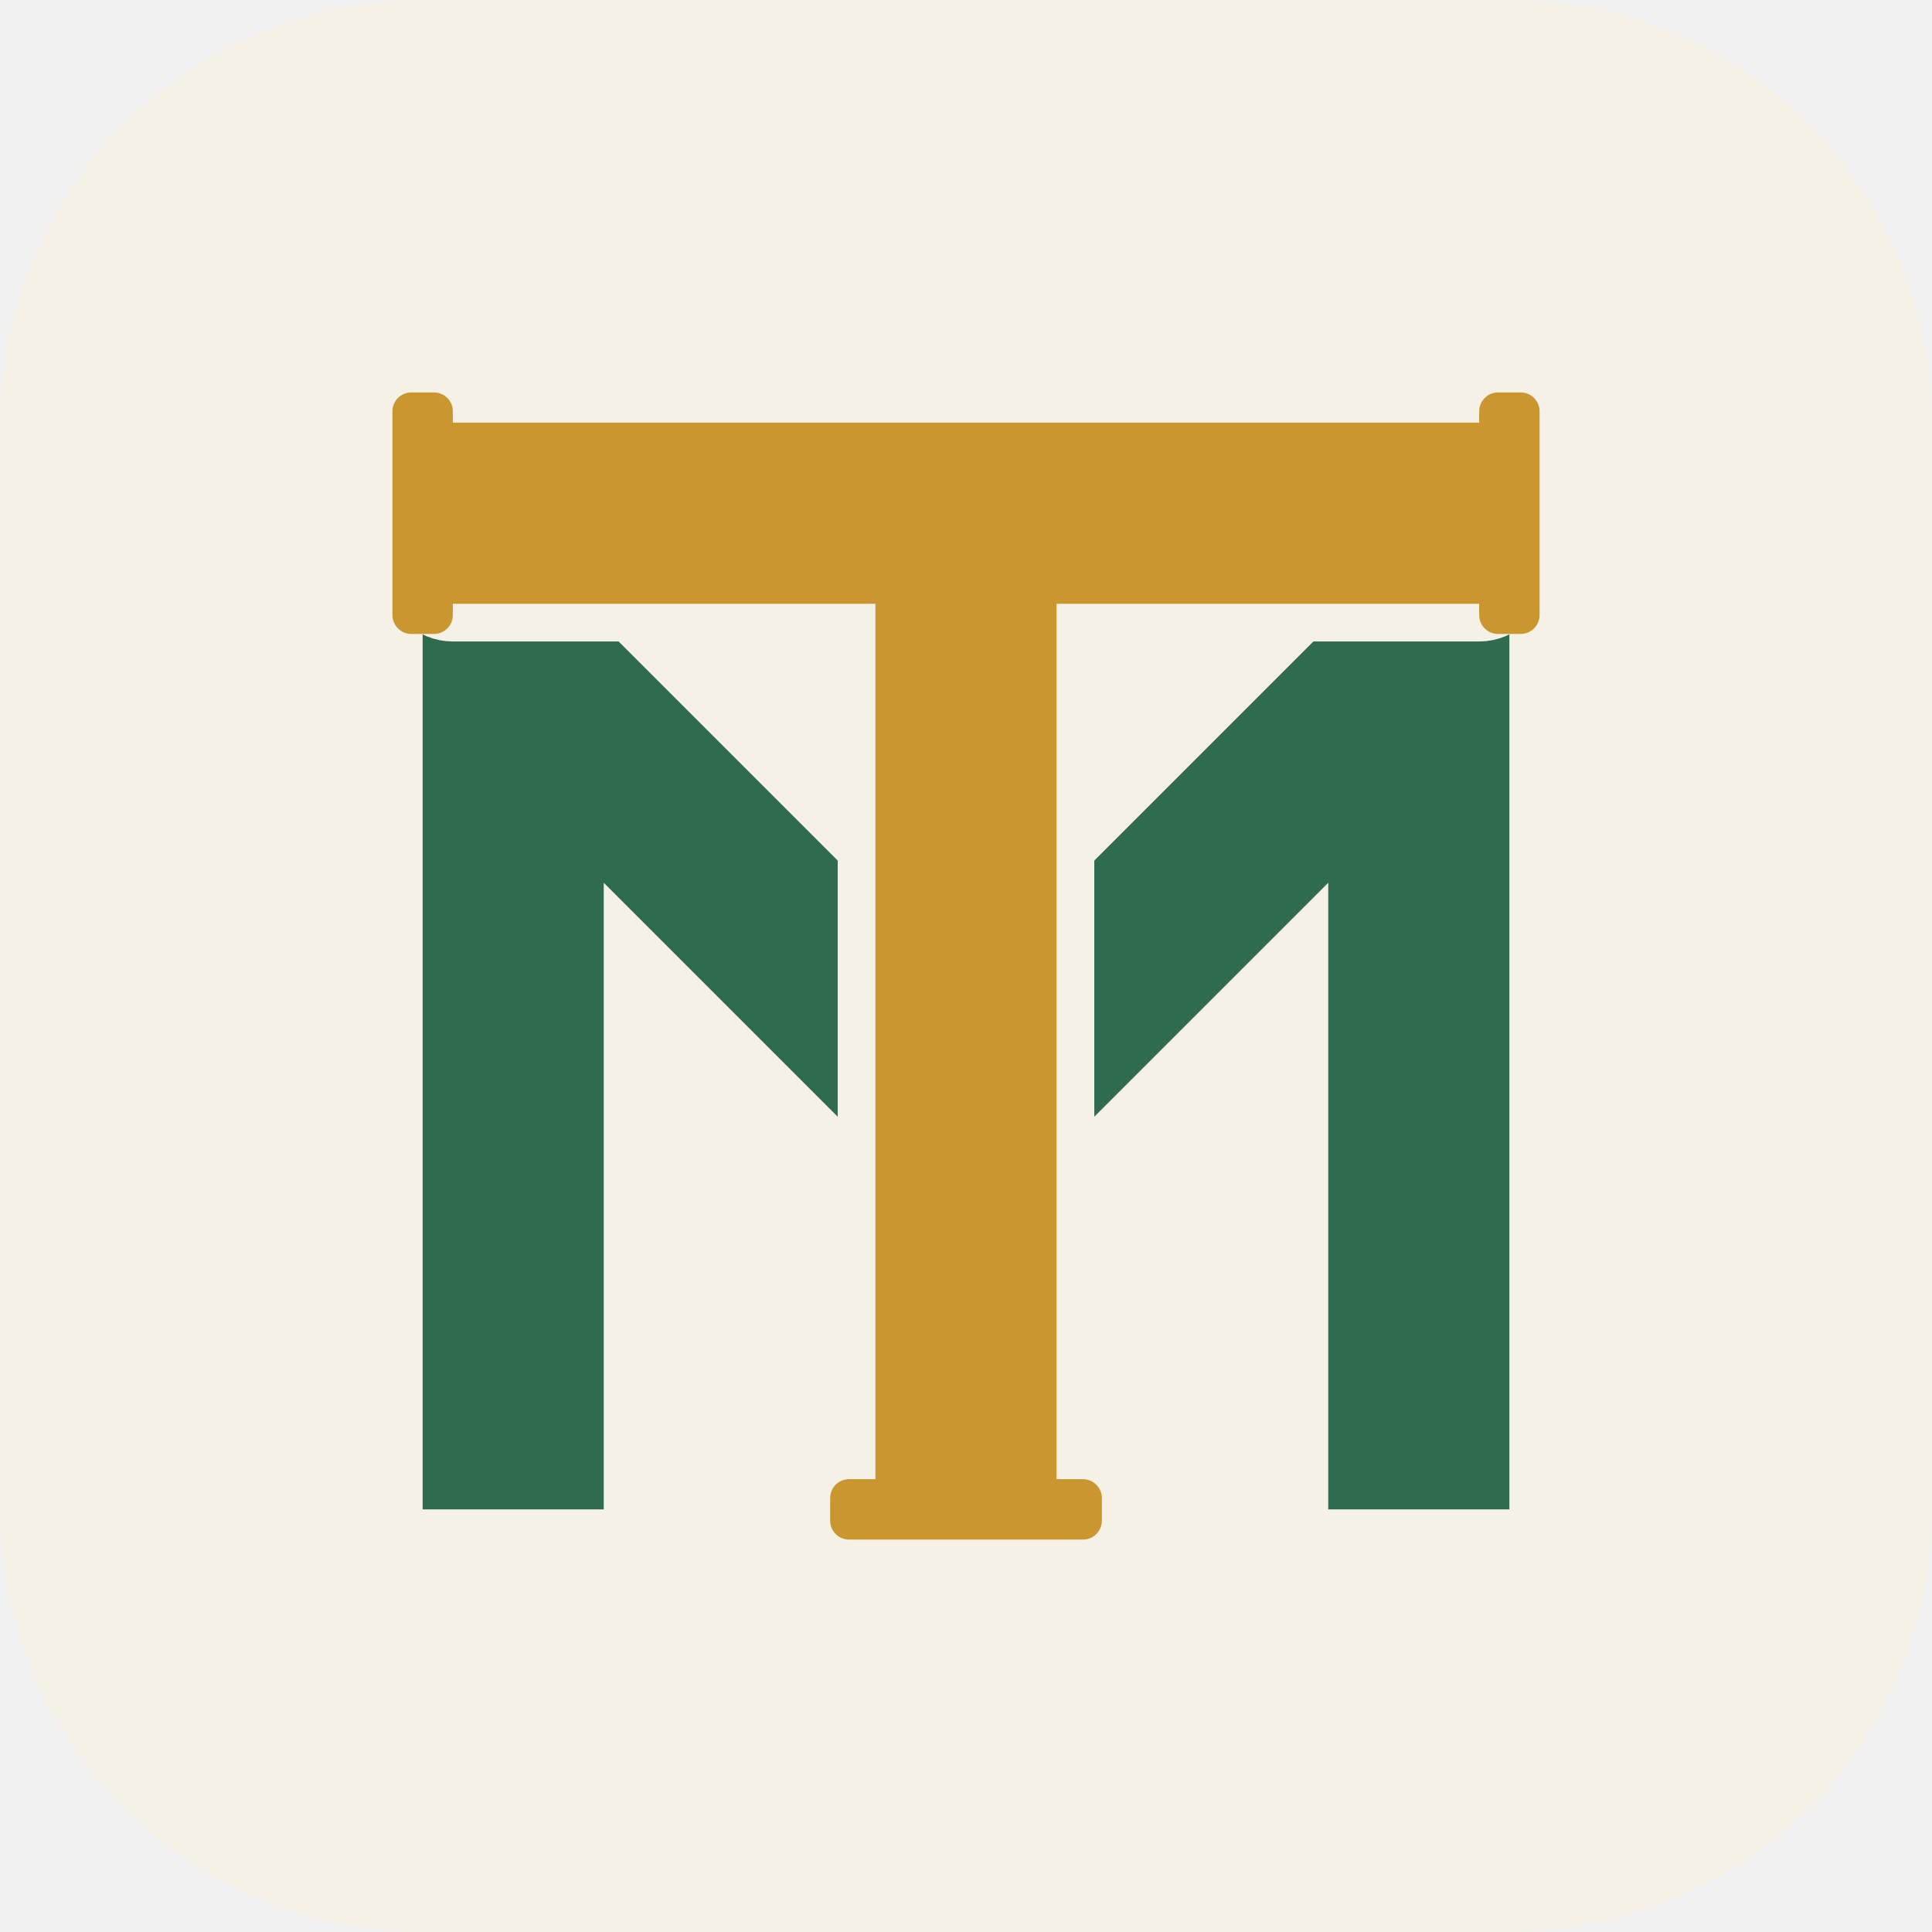
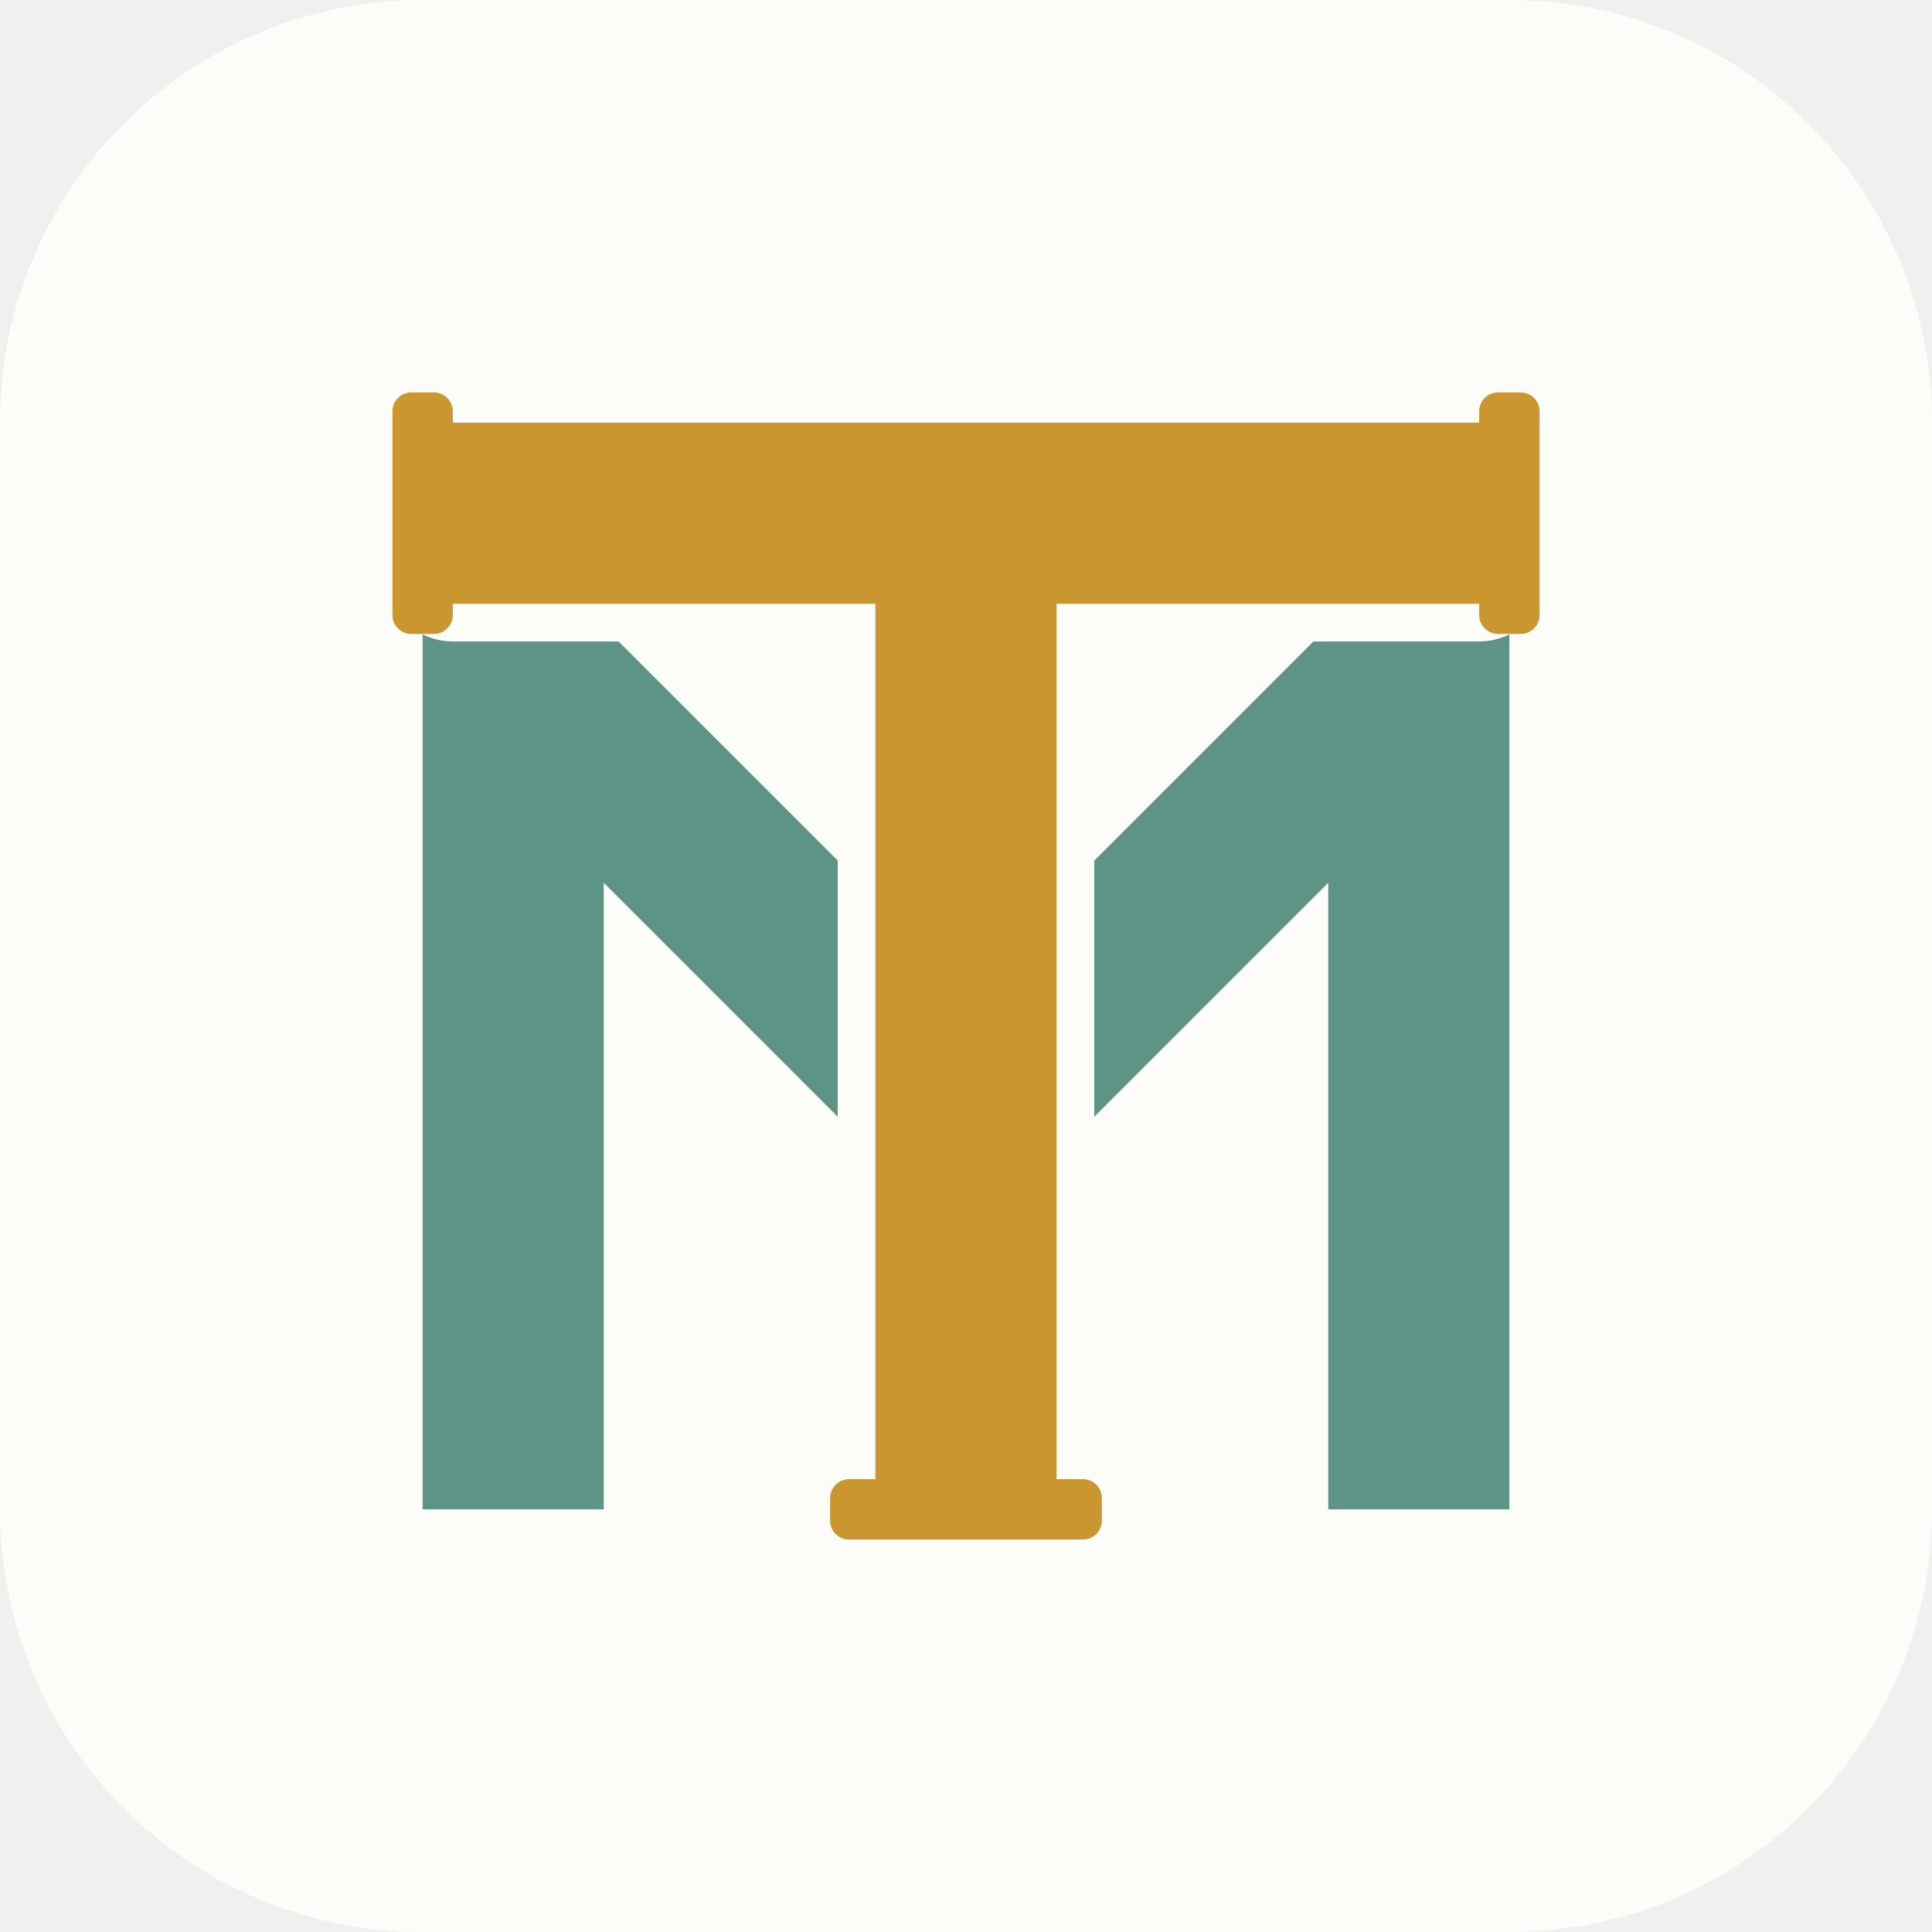
<svg xmlns="http://www.w3.org/2000/svg" viewBox="0 0 512 512">
  <defs>
    <mask id="me3" maskUnits="userSpaceOnUse" x="0" y="0" width="512" height="512">
      <rect width="512" height="512" fill="#fff" />
      <g fill="#000" stroke="#000" stroke-width="20" stroke-linejoin="round">
        <rect x="112" y="112" width="288" height="48" rx="8" />
        <rect x="232" y="152" width="48" height="248" rx="6" />
      </g>
    </mask>
  </defs>
-   <rect width="512" height="512" rx="112" fill="#f6f1e7" />
+   <rect width="512" height="512" rx="112" fill="#fcfdf8" />
  <g transform="">
    <g mask="url(#me3)">
-       <path d="M136 400V160M376 400V160M136 176L256 296 376 176" fill="none" stroke="#2f6b4f" stroke-width="48" stroke-linejoin="miter" stroke-miterlimit="4" />
+       <path d="M136 400V160M376 400V160M136 176L256 296 376 176" fill="none" stroke="#5d9485" stroke-width="48" stroke-linejoin="miter" stroke-miterlimit="4" />
    </g>
    <g fill="#c9962f">
      <rect x="112" y="112" width="288" height="48" rx="8" />
      <rect x="232" y="152" width="48" height="248" rx="6" />
      <rect x="104" y="104" width="16" height="64" rx="5" />
      <rect x="392" y="104" width="16" height="64" rx="5" />
      <rect x="220" y="392" width="72" height="16" rx="5" />
    </g>
  </g>
</svg>
